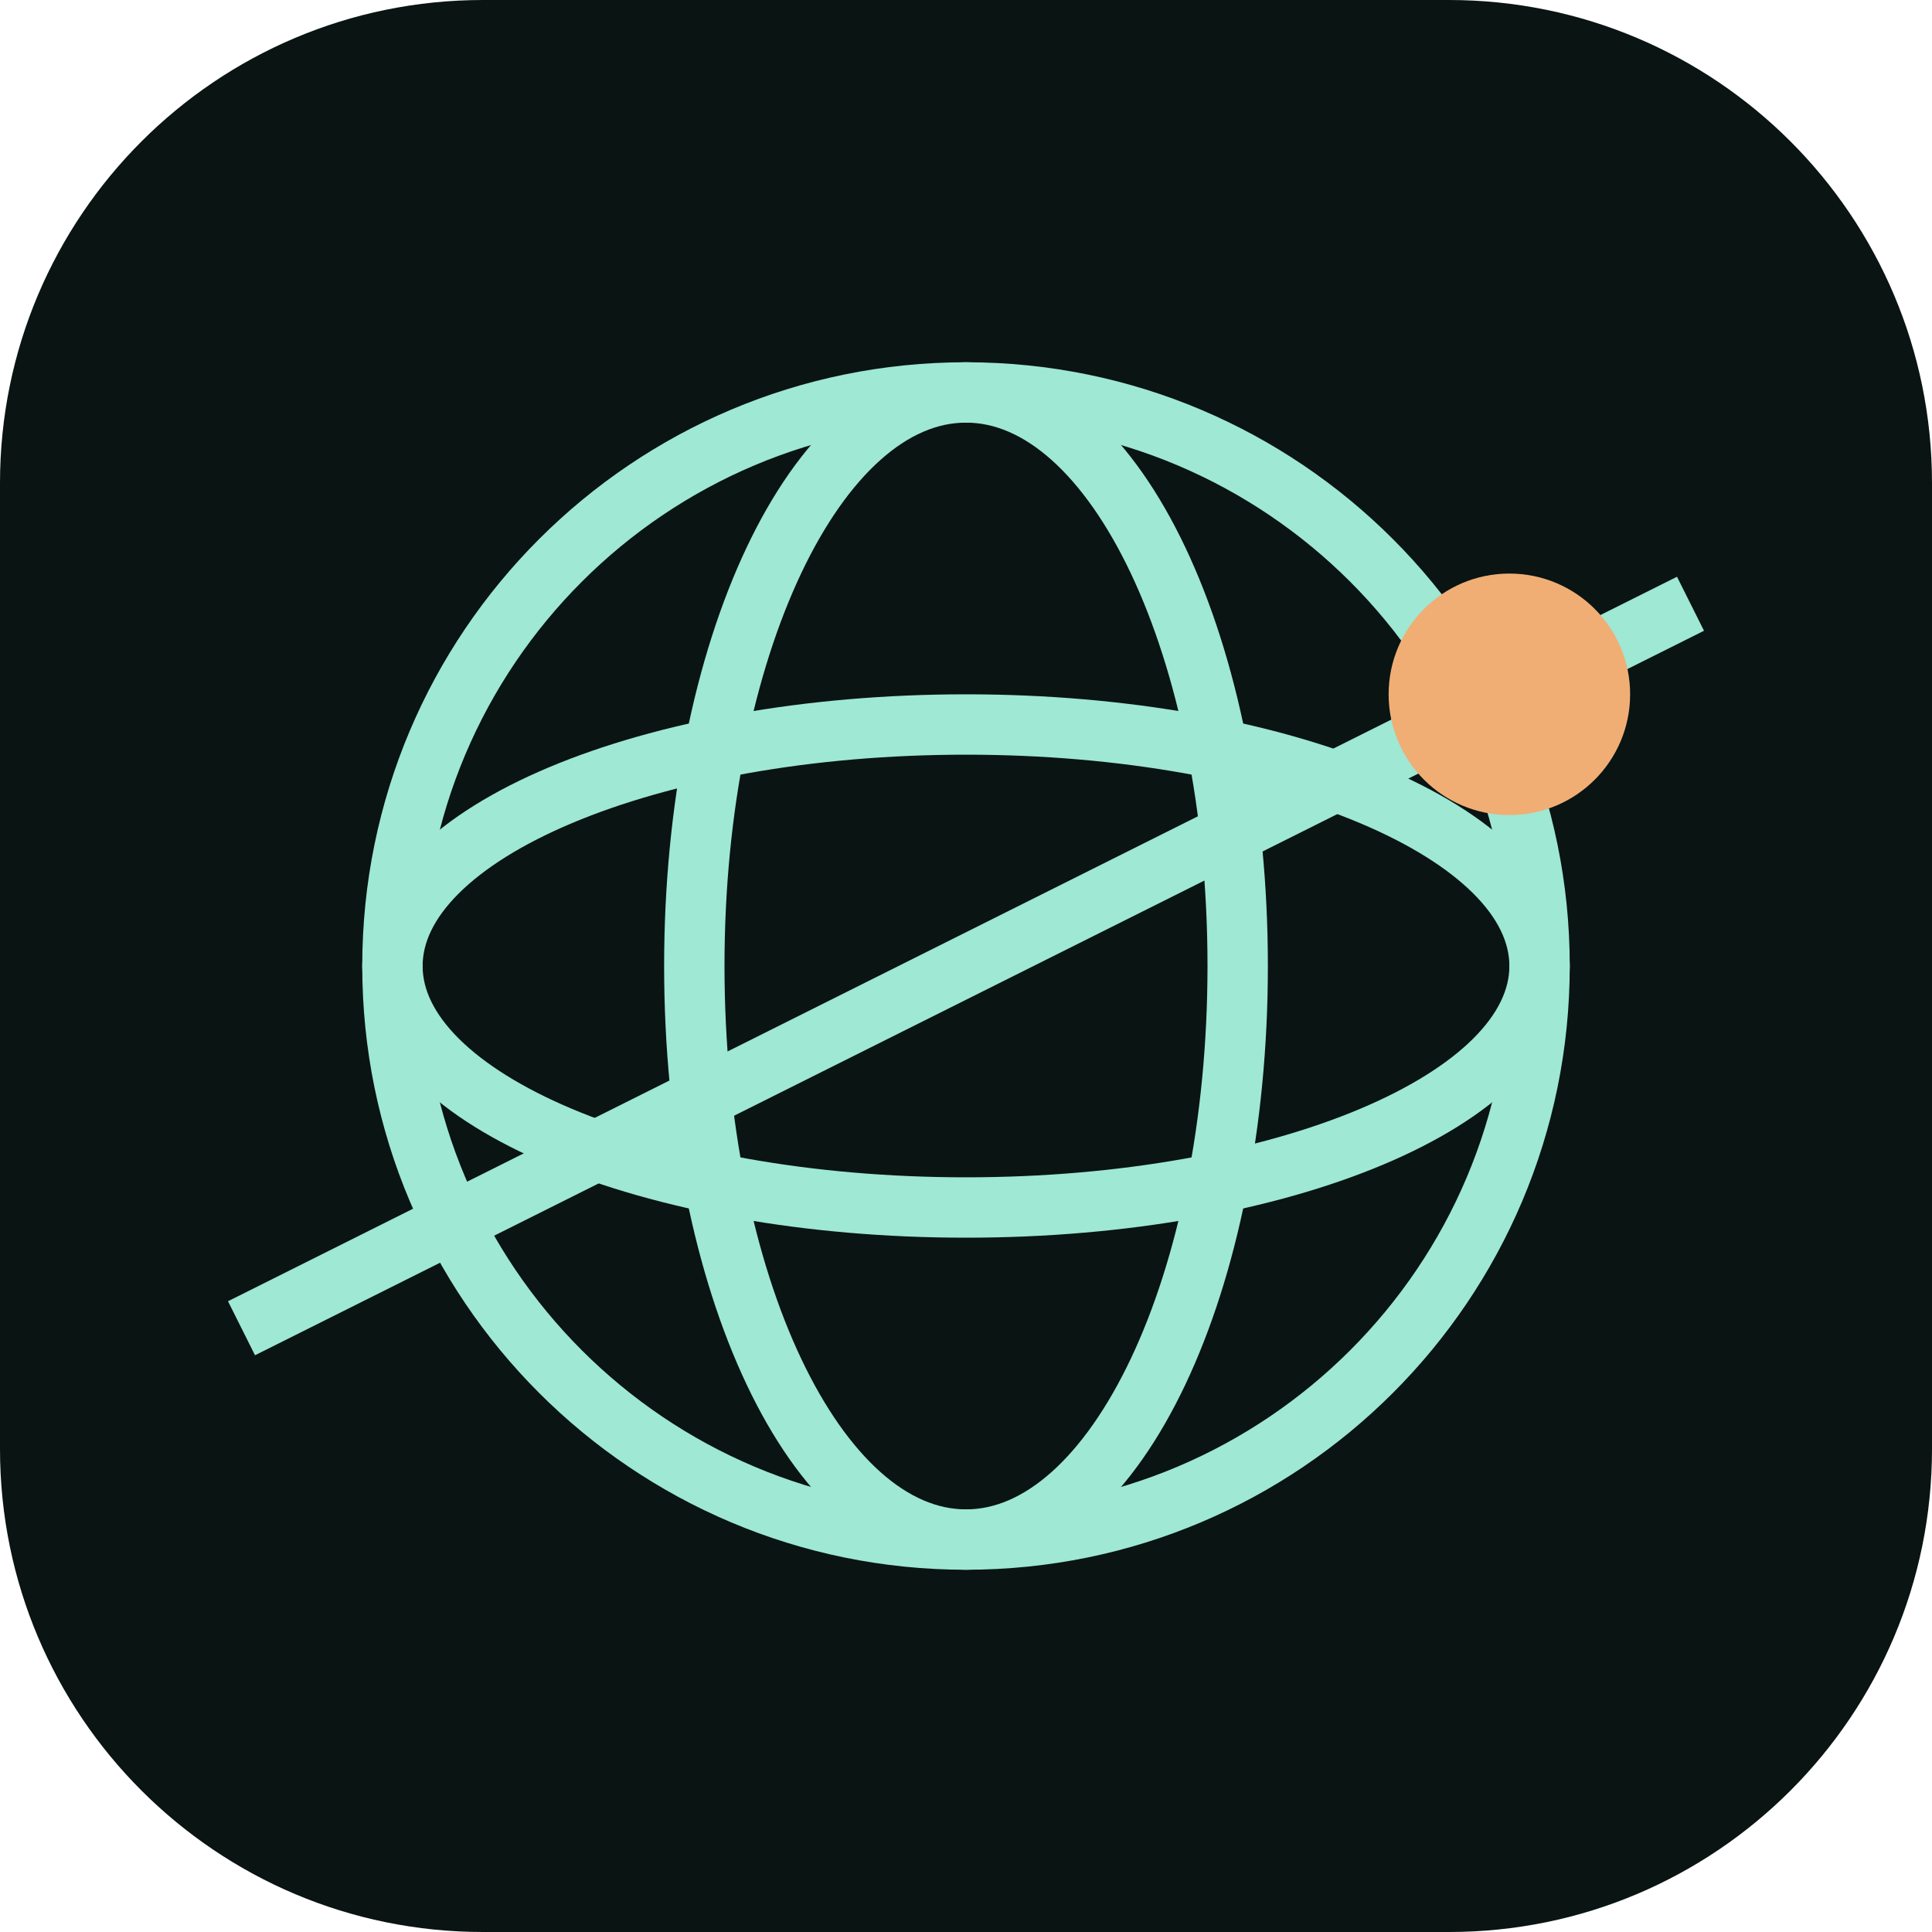
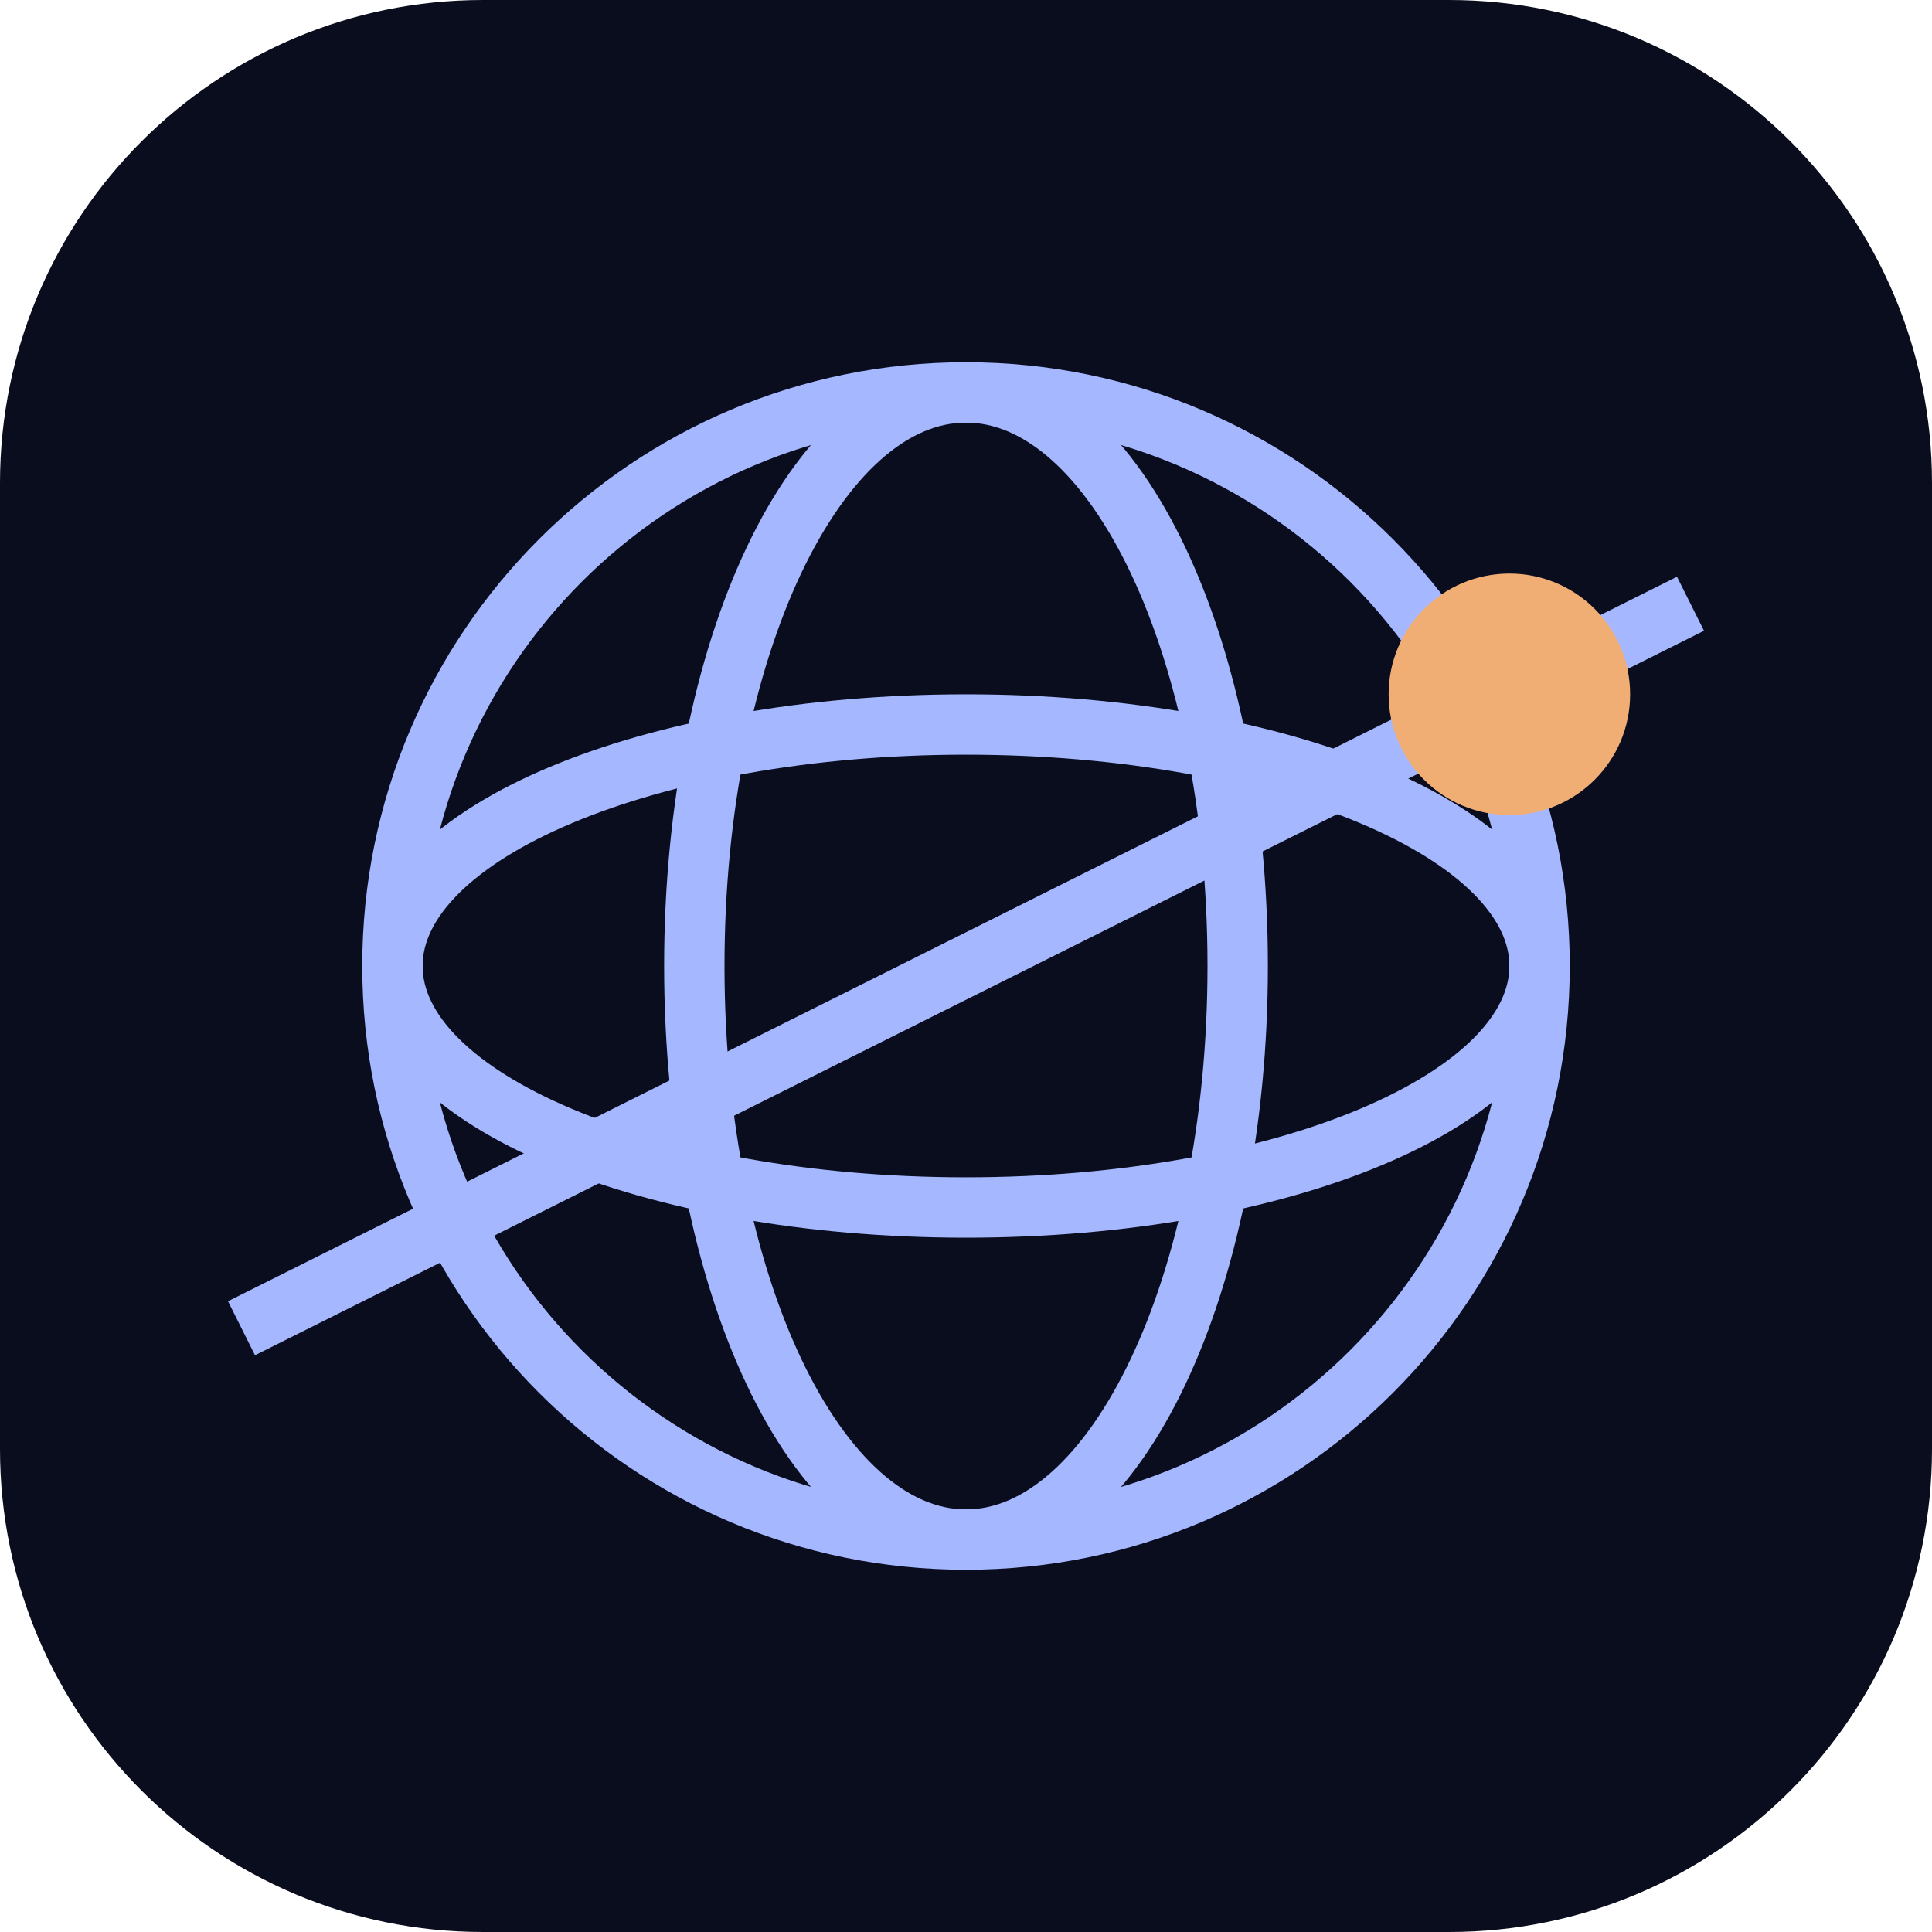
<svg xmlns="http://www.w3.org/2000/svg" viewBox="0 0 64 64">
-   <rect width="64" height="64" rx="16" fill="#091413" />
-   <g fill="none" stroke="#9ee8d4" stroke-width="2">
+   <rect width="64" height="64" rx="16" fill="#0a0d1d" />
+   <g fill="none" stroke="#a5b7ff" stroke-width="2">
    <circle cx="32" cy="32" r="19" />
    <ellipse cx="32" cy="32" rx="9" ry="19" />
    <ellipse cx="32" cy="32" rx="19" ry="8" />
    <path d="M8 44 56 20" />
  </g>
  <circle cx="50" cy="23" r="4" fill="#f0ae75" />
</svg>
